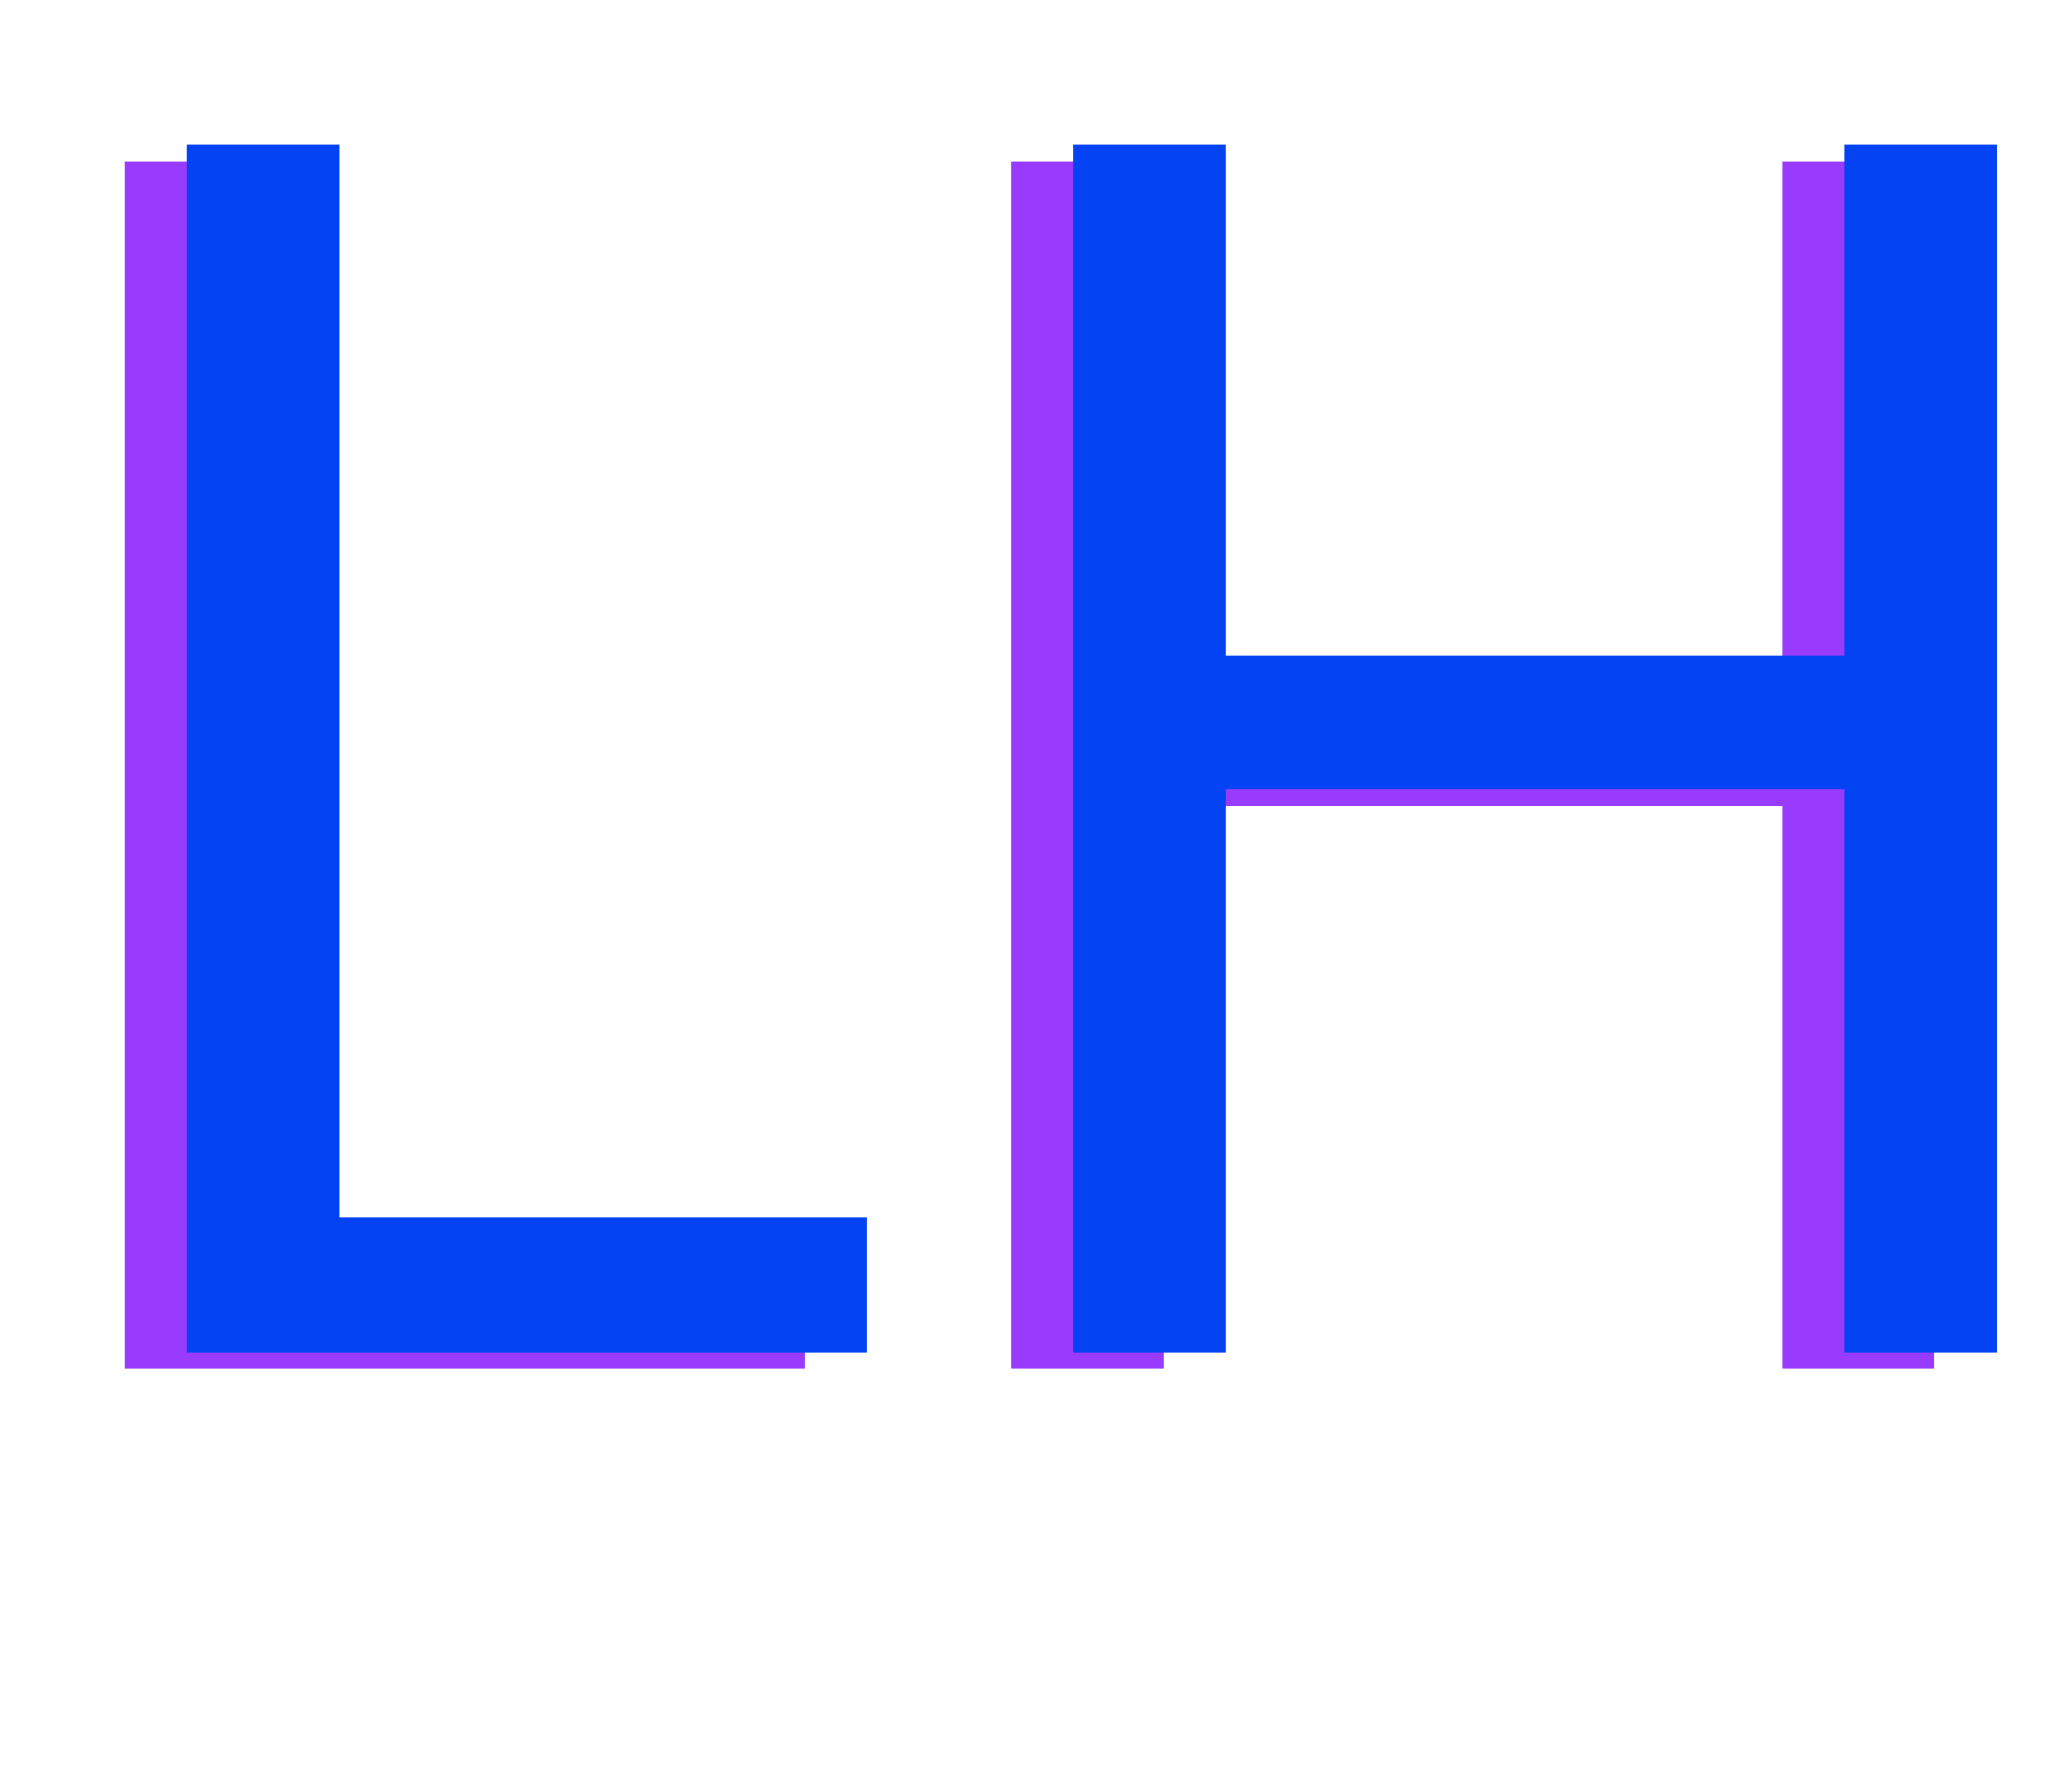
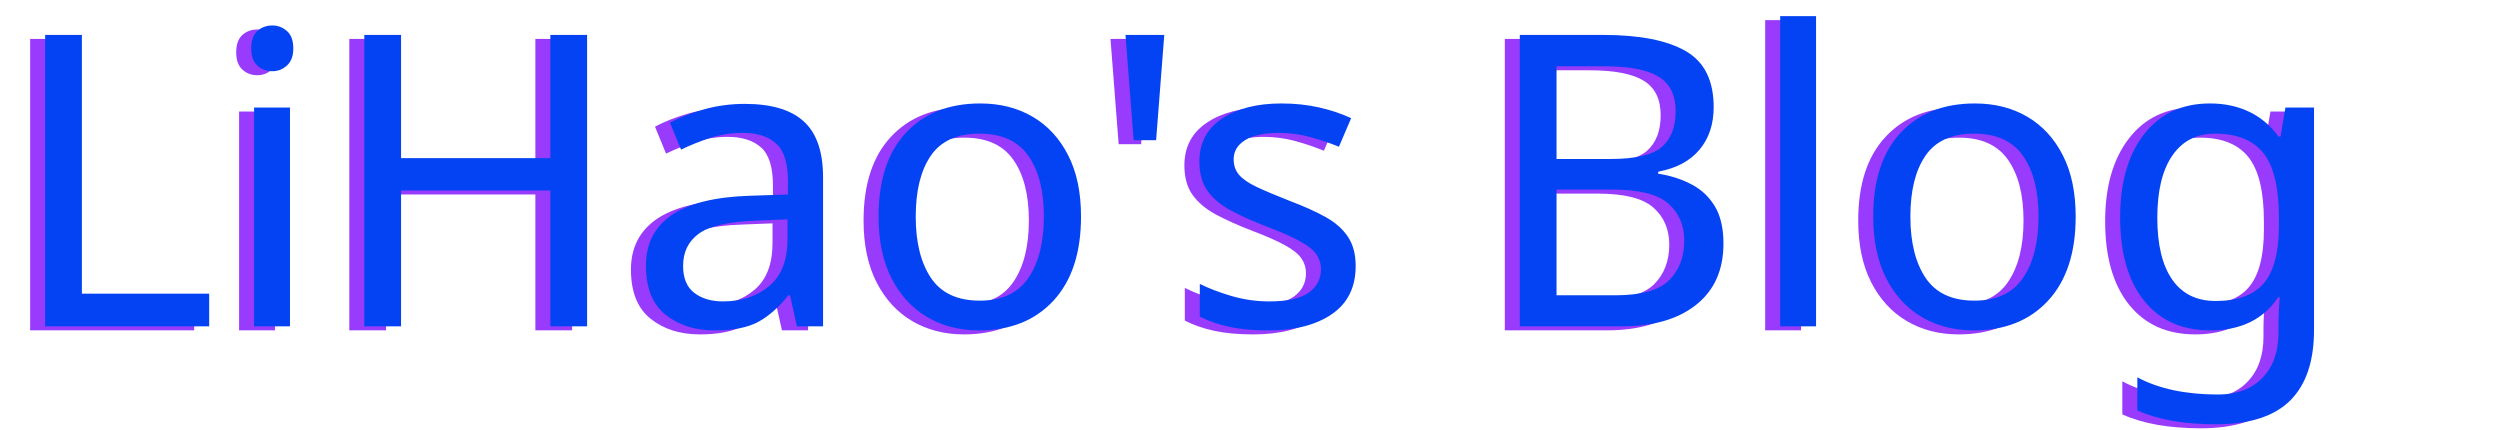
- <svg xmlns="http://www.w3.org/2000/svg" width="500" height="430" viewBox="0 0 500 430">
+ <svg xmlns="http://www.w3.org/2000/svg" width="2500" height="430" viewBox="0 0 2500 430">
  <defs>
    <style>
      .cls-1, .cls-2 {
        font-size: 75px;
        font-family: Pristina;
      }

      .cls-1 {
        fill: #983bfc;
      }

      .cls-2 {
        fill: #0443f3;
      }
    </style>
  </defs>
-   <text id="LH" class="cls-1" transform="translate(-9.471 330.32) scale(5.442)">LH</text>
-   <text id="LH-2" data-name="LH" class="cls-2" transform="translate(5.529 326.321) scale(5.442)">LH</text>
+   <text id="LH" class="cls-1" transform="translate(-9.471 330.32) scale(5.442)">LiHao's Blog</text>
+   <text id="LH-2" class="cls-2" transform="translate(5.529 326.321) scale(5.442)">LiHao's Blog</text>
</svg>
